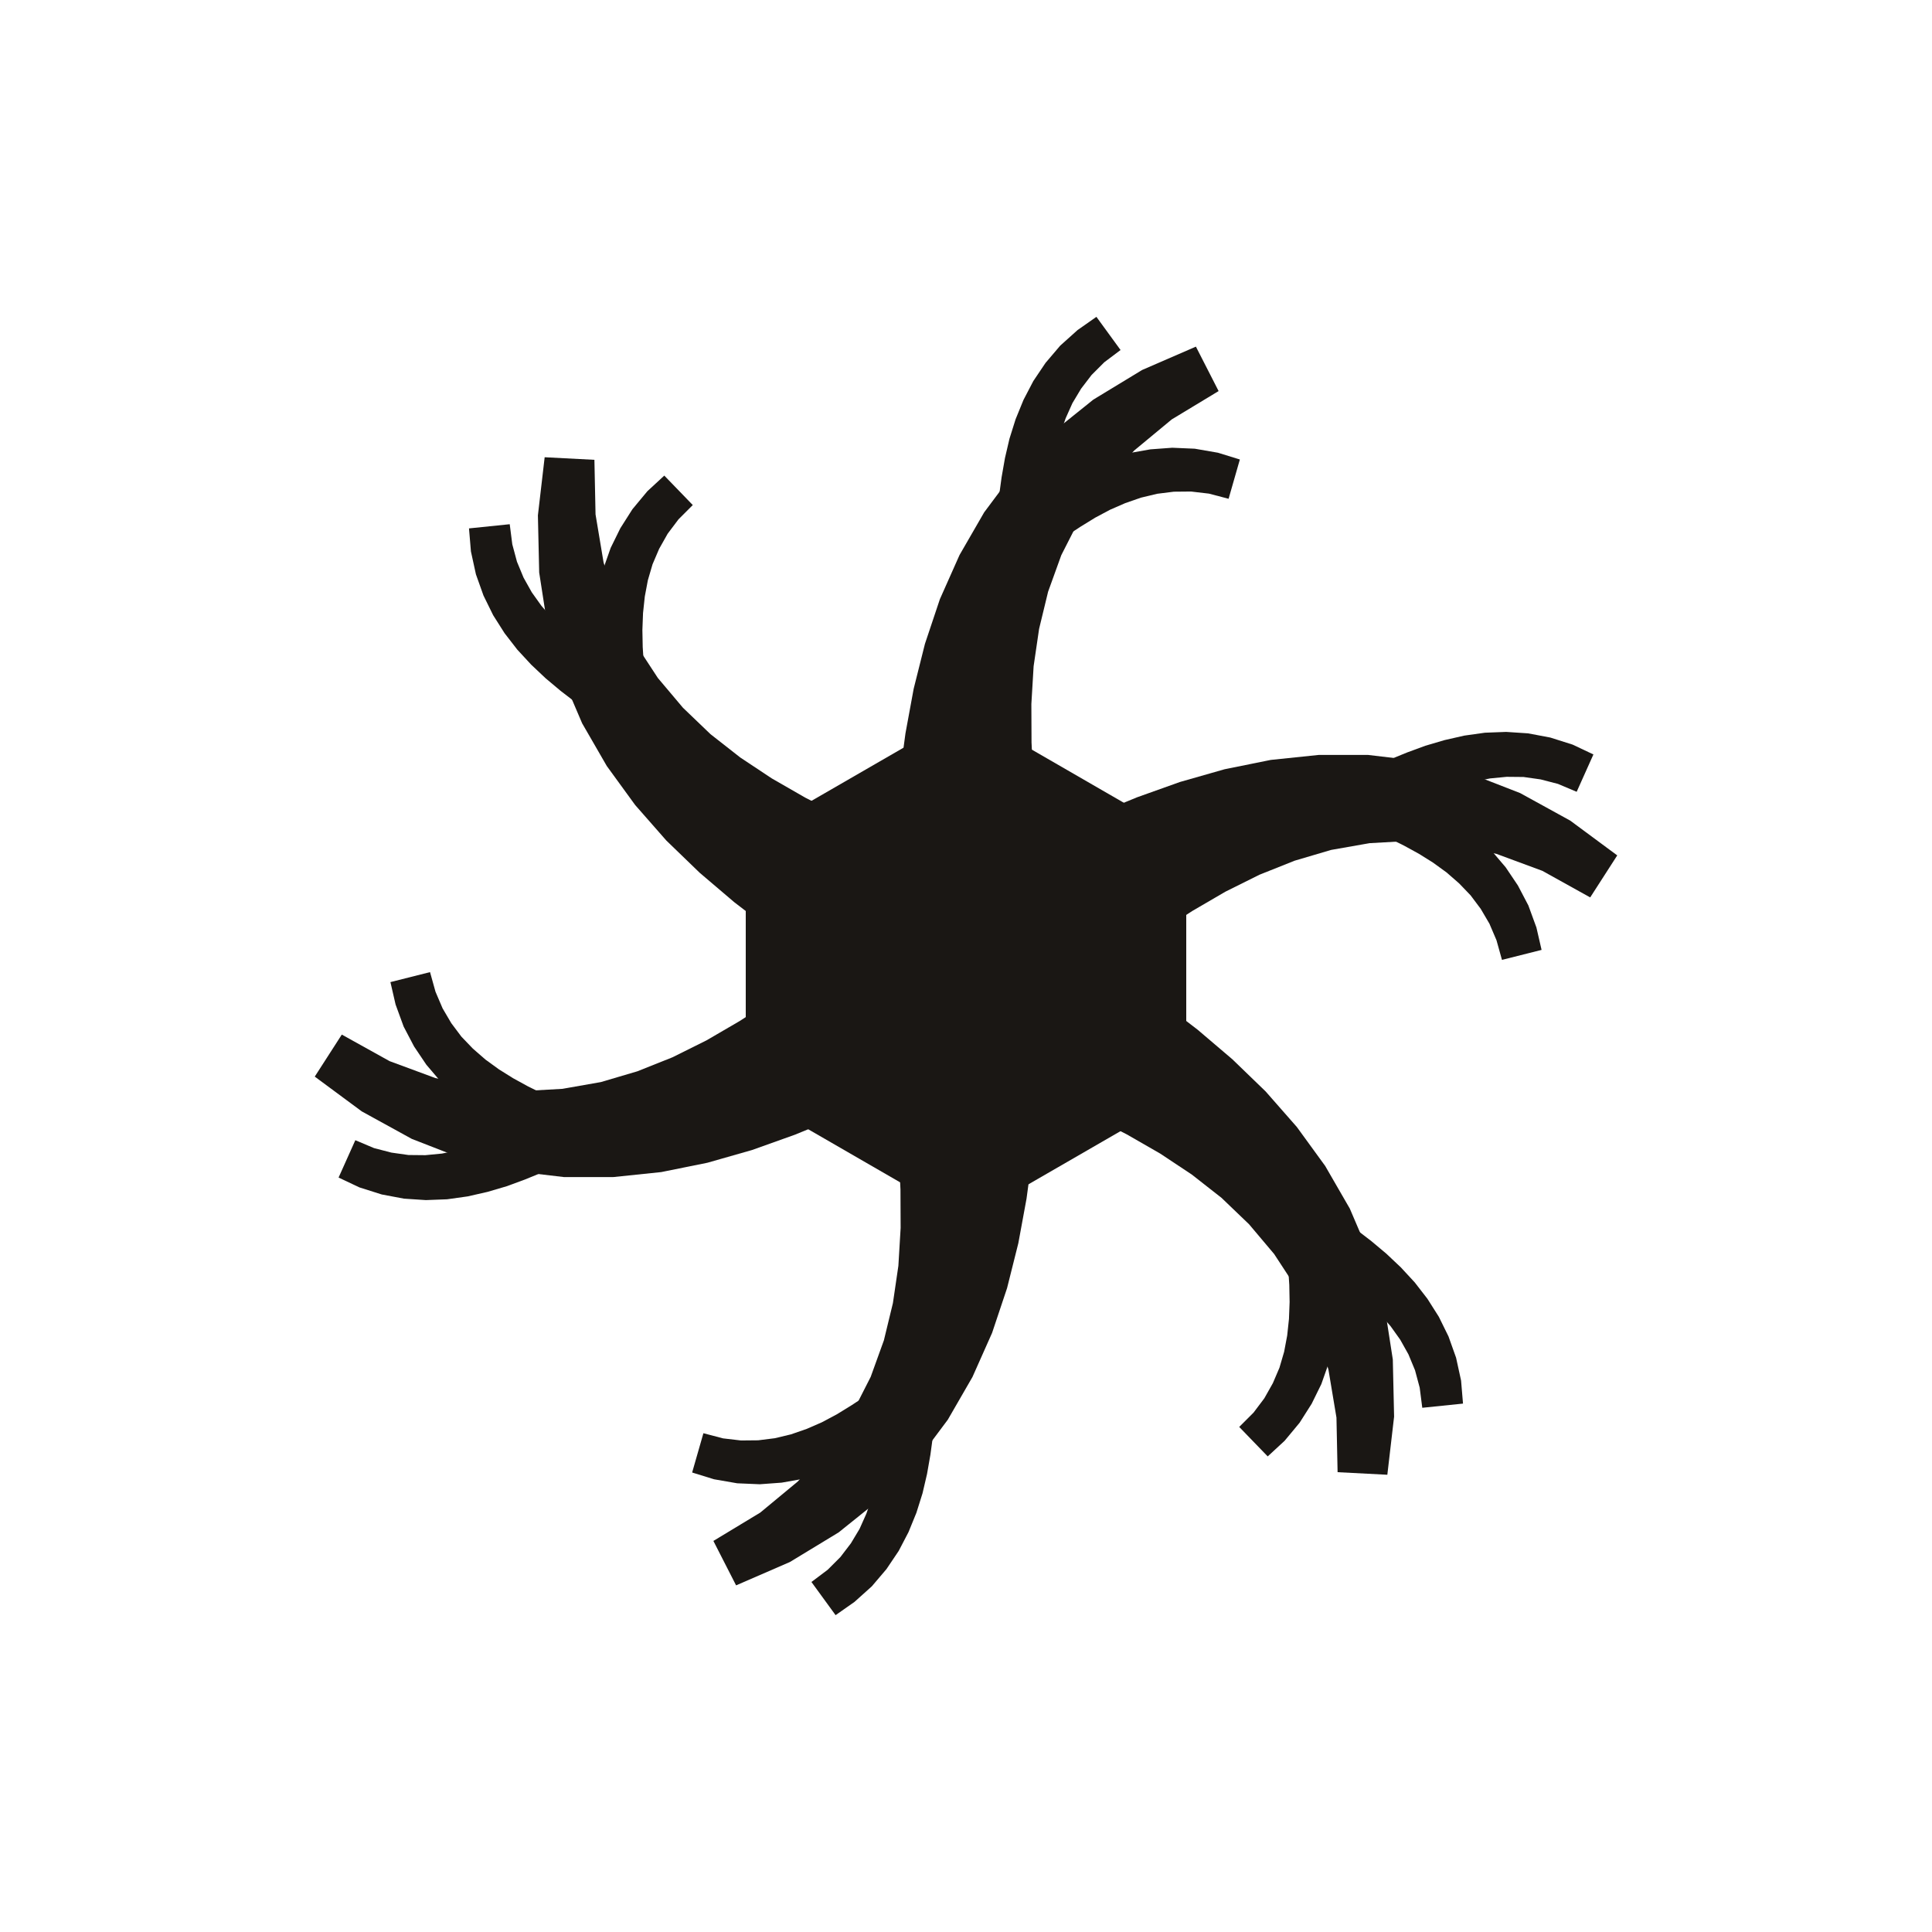
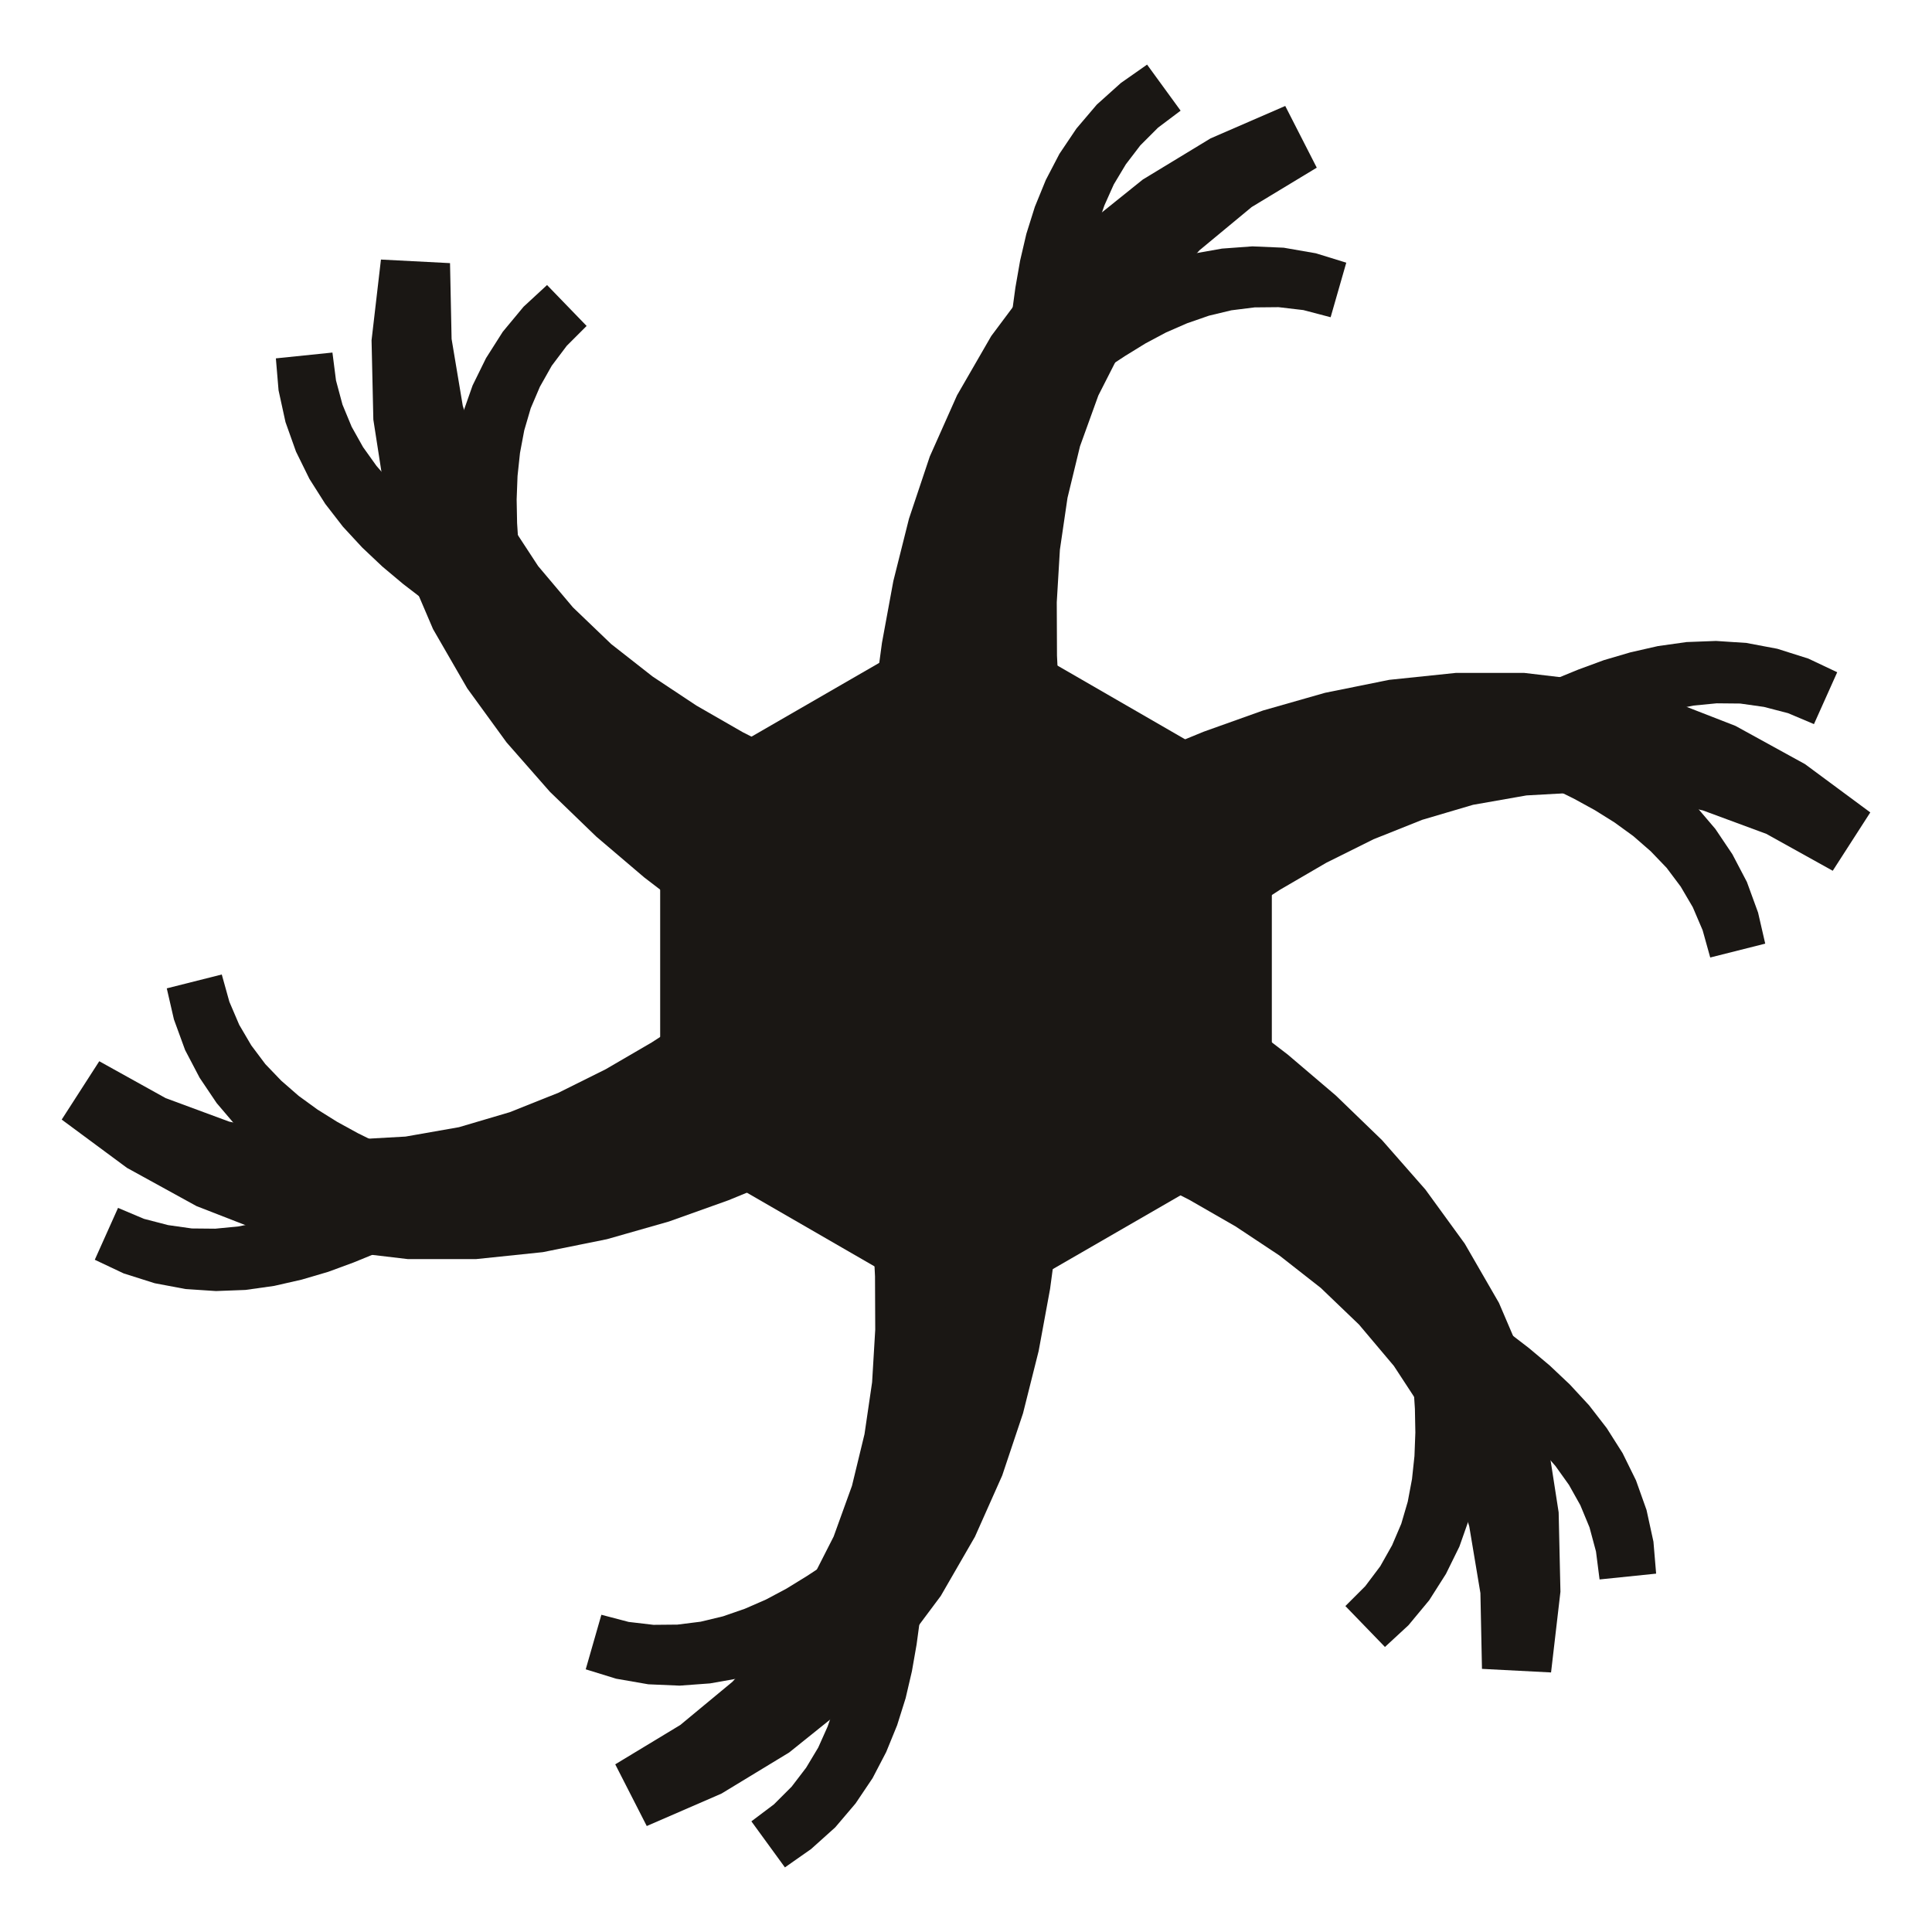
- <svg xmlns="http://www.w3.org/2000/svg" viewBox="0 0 120 120">
+ <svg xmlns="http://www.w3.org/2000/svg" viewBox="16.79 16.79 86.42 86.42">
  <polygon points="64.40,51.05 64.19,48.54 64.07,46.12 64.06,43.73 64.20,41.38 64.54,39.06 65.10,36.75 65.92,34.48 67.06,32.24 68.55,30.06 70.45,27.98 72.78,26.05 75.69,24.29 74.28,21.53 70.94,22.98 67.91,24.82 65.27,26.94 63.02,29.29 61.13,31.82 59.60,34.47 58.38,37.21 57.45,39.99 56.75,42.78 56.24,45.55 55.87,48.30 55.60,50.95" fill="#1a1714" />
  <polygon points="65.12,33.35 65.16,32.22 65.21,31.12 65.29,30.04 65.42,28.99 65.60,27.96 65.85,26.96 66.19,25.98 66.61,25.04 67.15,24.14 67.80,23.29 68.59,22.50 69.60,21.74 68.10,19.68 66.93,20.50 65.85,21.47 64.94,22.54 64.18,23.67 63.57,24.84 63.08,26.04 62.70,27.25 62.42,28.45 62.21,29.65 62.05,30.83 61.93,32.00 61.83,33.14" fill="#1a1714" />
  <polygon points="64.41,34.60 65.32,33.94 66.22,33.30 67.12,32.71 68.03,32.15 68.95,31.66 69.89,31.25 70.87,30.91 71.87,30.67 72.91,30.54 73.98,30.53 75.09,30.66 76.31,30.98 77.01,28.54 75.65,28.12 74.21,27.87 72.81,27.81 71.45,27.91 70.15,28.14 68.91,28.50 67.73,28.94 66.60,29.46 65.53,30.03 64.50,30.64 63.51,31.26 62.54,31.89" fill="#1a1714" />
  <polygon points="69.95,59.34 72.02,57.90 74.06,56.58 76.12,55.38 78.23,54.33 80.41,53.46 82.68,52.79 85.07,52.37 87.57,52.23 90.21,52.44 92.96,53.04 95.80,54.09 98.77,55.74 100.45,53.13 97.53,50.97 94.42,49.26 91.26,48.03 88.10,47.26 84.97,46.89 81.91,46.89 78.93,47.20 76.06,47.78 73.29,48.57 70.63,49.52 68.07,50.57 65.64,51.66" fill="#1a1714" />
  <polygon points="85.64,51.11 86.64,50.58 87.62,50.07 88.59,49.60 89.57,49.19 90.55,48.83 91.54,48.55 92.55,48.35 93.58,48.25 94.63,48.26 95.69,48.41 96.77,48.69 97.93,49.18 98.97,46.86 97.68,46.25 96.29,45.81 94.91,45.55 93.55,45.46 92.23,45.51 90.95,45.69 89.72,45.97 88.53,46.32 87.39,46.74 86.29,47.19 85.22,47.67 84.17,48.16" fill="#1a1714" />
  <polygon points="84.20,51.12 85.23,51.58 86.23,52.04 87.20,52.52 88.13,53.03 89.01,53.58 89.85,54.19 90.63,54.87 91.34,55.61 91.97,56.45 92.51,57.37 92.95,58.40 93.29,59.62 95.75,59.00 95.43,57.61 94.93,56.24 94.28,55.00 93.52,53.87 92.66,52.86 91.74,51.97 90.76,51.16 89.75,50.45 88.72,49.81 87.68,49.22 86.64,48.67 85.62,48.14" fill="#1a1714" />
  <polygon points="65.55,68.28 67.83,69.36 69.99,70.46 72.06,71.65 74.02,72.95 75.87,74.40 77.58,76.04 79.14,77.89 80.52,80.00 81.66,82.38 82.51,85.06 83.01,88.05 83.08,91.44 86.17,91.60 86.59,87.99 86.51,84.44 85.99,81.09 85.08,77.97 83.84,75.07 82.31,72.42 80.55,70.00 78.61,67.79 76.54,65.79 74.39,63.96 72.20,62.28 70.04,60.72" fill="#1a1714" />
  <polygon points="80.52,77.76 81.48,78.36 82.41,78.95 83.30,79.56 84.15,80.20 84.95,80.87 85.69,81.59 86.37,82.37 86.97,83.21 87.48,84.12 87.89,85.11 88.18,86.19 88.34,87.44 90.87,87.18 90.75,85.75 90.44,84.33 89.97,83.01 89.37,81.79 88.66,80.67 87.87,79.65 87.01,78.72 86.11,77.87 85.18,77.09 84.23,76.36 83.28,75.67 82.34,75.01" fill="#1a1714" />
  <polygon points="79.79,76.52 79.91,77.63 80.01,78.73 80.08,79.81 80.10,80.87 80.06,81.92 79.95,82.95 79.76,83.96 79.47,84.95 79.06,85.91 78.53,86.85 77.86,87.74 76.97,88.63 78.74,90.46 79.79,89.49 80.72,88.37 81.47,87.19 82.07,85.97 82.51,84.72 82.83,83.47 83.03,82.22 83.14,80.99 83.19,79.77 83.18,78.58 83.13,77.41 83.08,76.26" fill="#1a1714" />
  <polygon points="55.60,68.95 55.81,71.46 55.93,73.88 55.94,76.27 55.80,78.62 55.46,80.94 54.90,83.25 54.08,85.52 52.94,87.76 51.45,89.94 49.55,92.02 47.22,93.95 44.31,95.71 45.72,98.47 49.06,97.02 52.09,95.18 54.73,93.06 56.98,90.71 58.87,88.18 60.40,85.53 61.62,82.79 62.55,80.01 63.25,77.22 63.76,74.45 64.13,71.70 64.40,69.05" fill="#1a1714" />
  <polygon points="54.88,86.65 54.84,87.78 54.79,88.88 54.71,89.96 54.58,91.01 54.40,92.04 54.15,93.04 53.81,94.02 53.39,94.96 52.85,95.86 52.20,96.71 51.41,97.50 50.40,98.26 51.90,100.32 53.07,99.50 54.15,98.53 55.06,97.46 55.82,96.33 56.43,95.16 56.92,93.96 57.30,92.75 57.58,91.55 57.79,90.35 57.95,89.17 58.07,88.00 58.17,86.86" fill="#1a1714" />
  <polygon points="55.59,85.40 54.68,86.06 53.78,86.70 52.88,87.29 51.97,87.85 51.05,88.34 50.11,88.75 49.13,89.09 48.13,89.33 47.09,89.46 46.02,89.47 44.91,89.34 43.69,89.02 42.99,91.46 44.35,91.88 45.79,92.13 47.19,92.19 48.55,92.09 49.85,91.86 51.09,91.50 52.27,91.06 53.40,90.54 54.47,89.97 55.50,89.36 56.49,88.74 57.46,88.11" fill="#1a1714" />
  <polygon points="50.05,60.66 47.98,62.10 45.94,63.42 43.88,64.62 41.77,65.67 39.59,66.54 37.32,67.21 34.93,67.63 32.43,67.77 29.79,67.56 27.04,66.96 24.20,65.91 21.23,64.26 19.55,66.87 22.47,69.03 25.58,70.74 28.74,71.97 31.90,72.74 35.03,73.11 38.09,73.11 41.07,72.80 43.94,72.22 46.71,71.43 49.37,70.48 51.93,69.43 54.36,68.34" fill="#1a1714" />
  <polygon points="34.36,68.89 33.36,69.42 32.38,69.93 31.41,70.40 30.43,70.81 29.45,71.17 28.46,71.45 27.45,71.65 26.42,71.75 25.37,71.74 24.31,71.59 23.23,71.31 22.07,70.82 21.03,73.14 22.32,73.75 23.71,74.19 25.09,74.45 26.45,74.54 27.77,74.49 29.05,74.31 30.28,74.03 31.47,73.68 32.61,73.26 33.71,72.81 34.78,72.33 35.83,71.84" fill="#1a1714" />
  <polygon points="35.80,68.88 34.77,68.42 33.77,67.96 32.80,67.48 31.87,66.97 30.99,66.42 30.15,65.81 29.37,65.13 28.66,64.39 28.03,63.55 27.49,62.63 27.05,61.60 26.71,60.38 24.25,61.00 24.57,62.39 25.07,63.76 25.72,65.00 26.48,66.13 27.34,67.14 28.26,68.03 29.24,68.84 30.25,69.55 31.28,70.19 32.32,70.78 33.36,71.33 34.38,71.86" fill="#1a1714" />
  <polygon points="54.45,51.72 52.17,50.64 50.01,49.54 47.94,48.35 45.98,47.05 44.13,45.60 42.42,43.96 40.86,42.11 39.48,40.00 38.34,37.62 37.49,34.94 36.99,31.95 36.92,28.56 33.83,28.40 33.41,32.01 33.49,35.56 34.01,38.91 34.92,42.03 36.16,44.93 37.69,47.58 39.45,50.00 41.39,52.21 43.46,54.21 45.61,56.04 47.80,57.72 49.96,59.28" fill="#1a1714" />
  <polygon points="39.48,42.24 38.52,41.64 37.59,41.05 36.70,40.44 35.85,39.80 35.05,39.13 34.31,38.41 33.63,37.63 33.03,36.79 32.52,35.88 32.11,34.89 31.82,33.81 31.66,32.56 29.13,32.82 29.25,34.25 29.56,35.67 30.03,36.99 30.63,38.21 31.34,39.33 32.13,40.35 32.99,41.28 33.89,42.13 34.82,42.91 35.77,43.64 36.72,44.33 37.66,44.99" fill="#1a1714" />
  <polygon points="40.21,43.48 40.09,42.37 39.99,41.27 39.92,40.19 39.90,39.13 39.94,38.08 40.05,37.05 40.24,36.04 40.53,35.05 40.94,34.09 41.47,33.15 42.14,32.26 43.03,31.37 41.26,29.54 40.21,30.51 39.28,31.63 38.53,32.81 37.93,34.03 37.49,35.28 37.17,36.53 36.97,37.78 36.86,39.01 36.81,40.23 36.82,41.42 36.87,42.59 36.92,43.74" fill="#1a1714" />
  <polygon points="60.00,44.20 73.68,52.10 73.68,67.90 60.00,75.80 46.32,67.90 46.32,52.10" fill="#1a1714" />
</svg>
